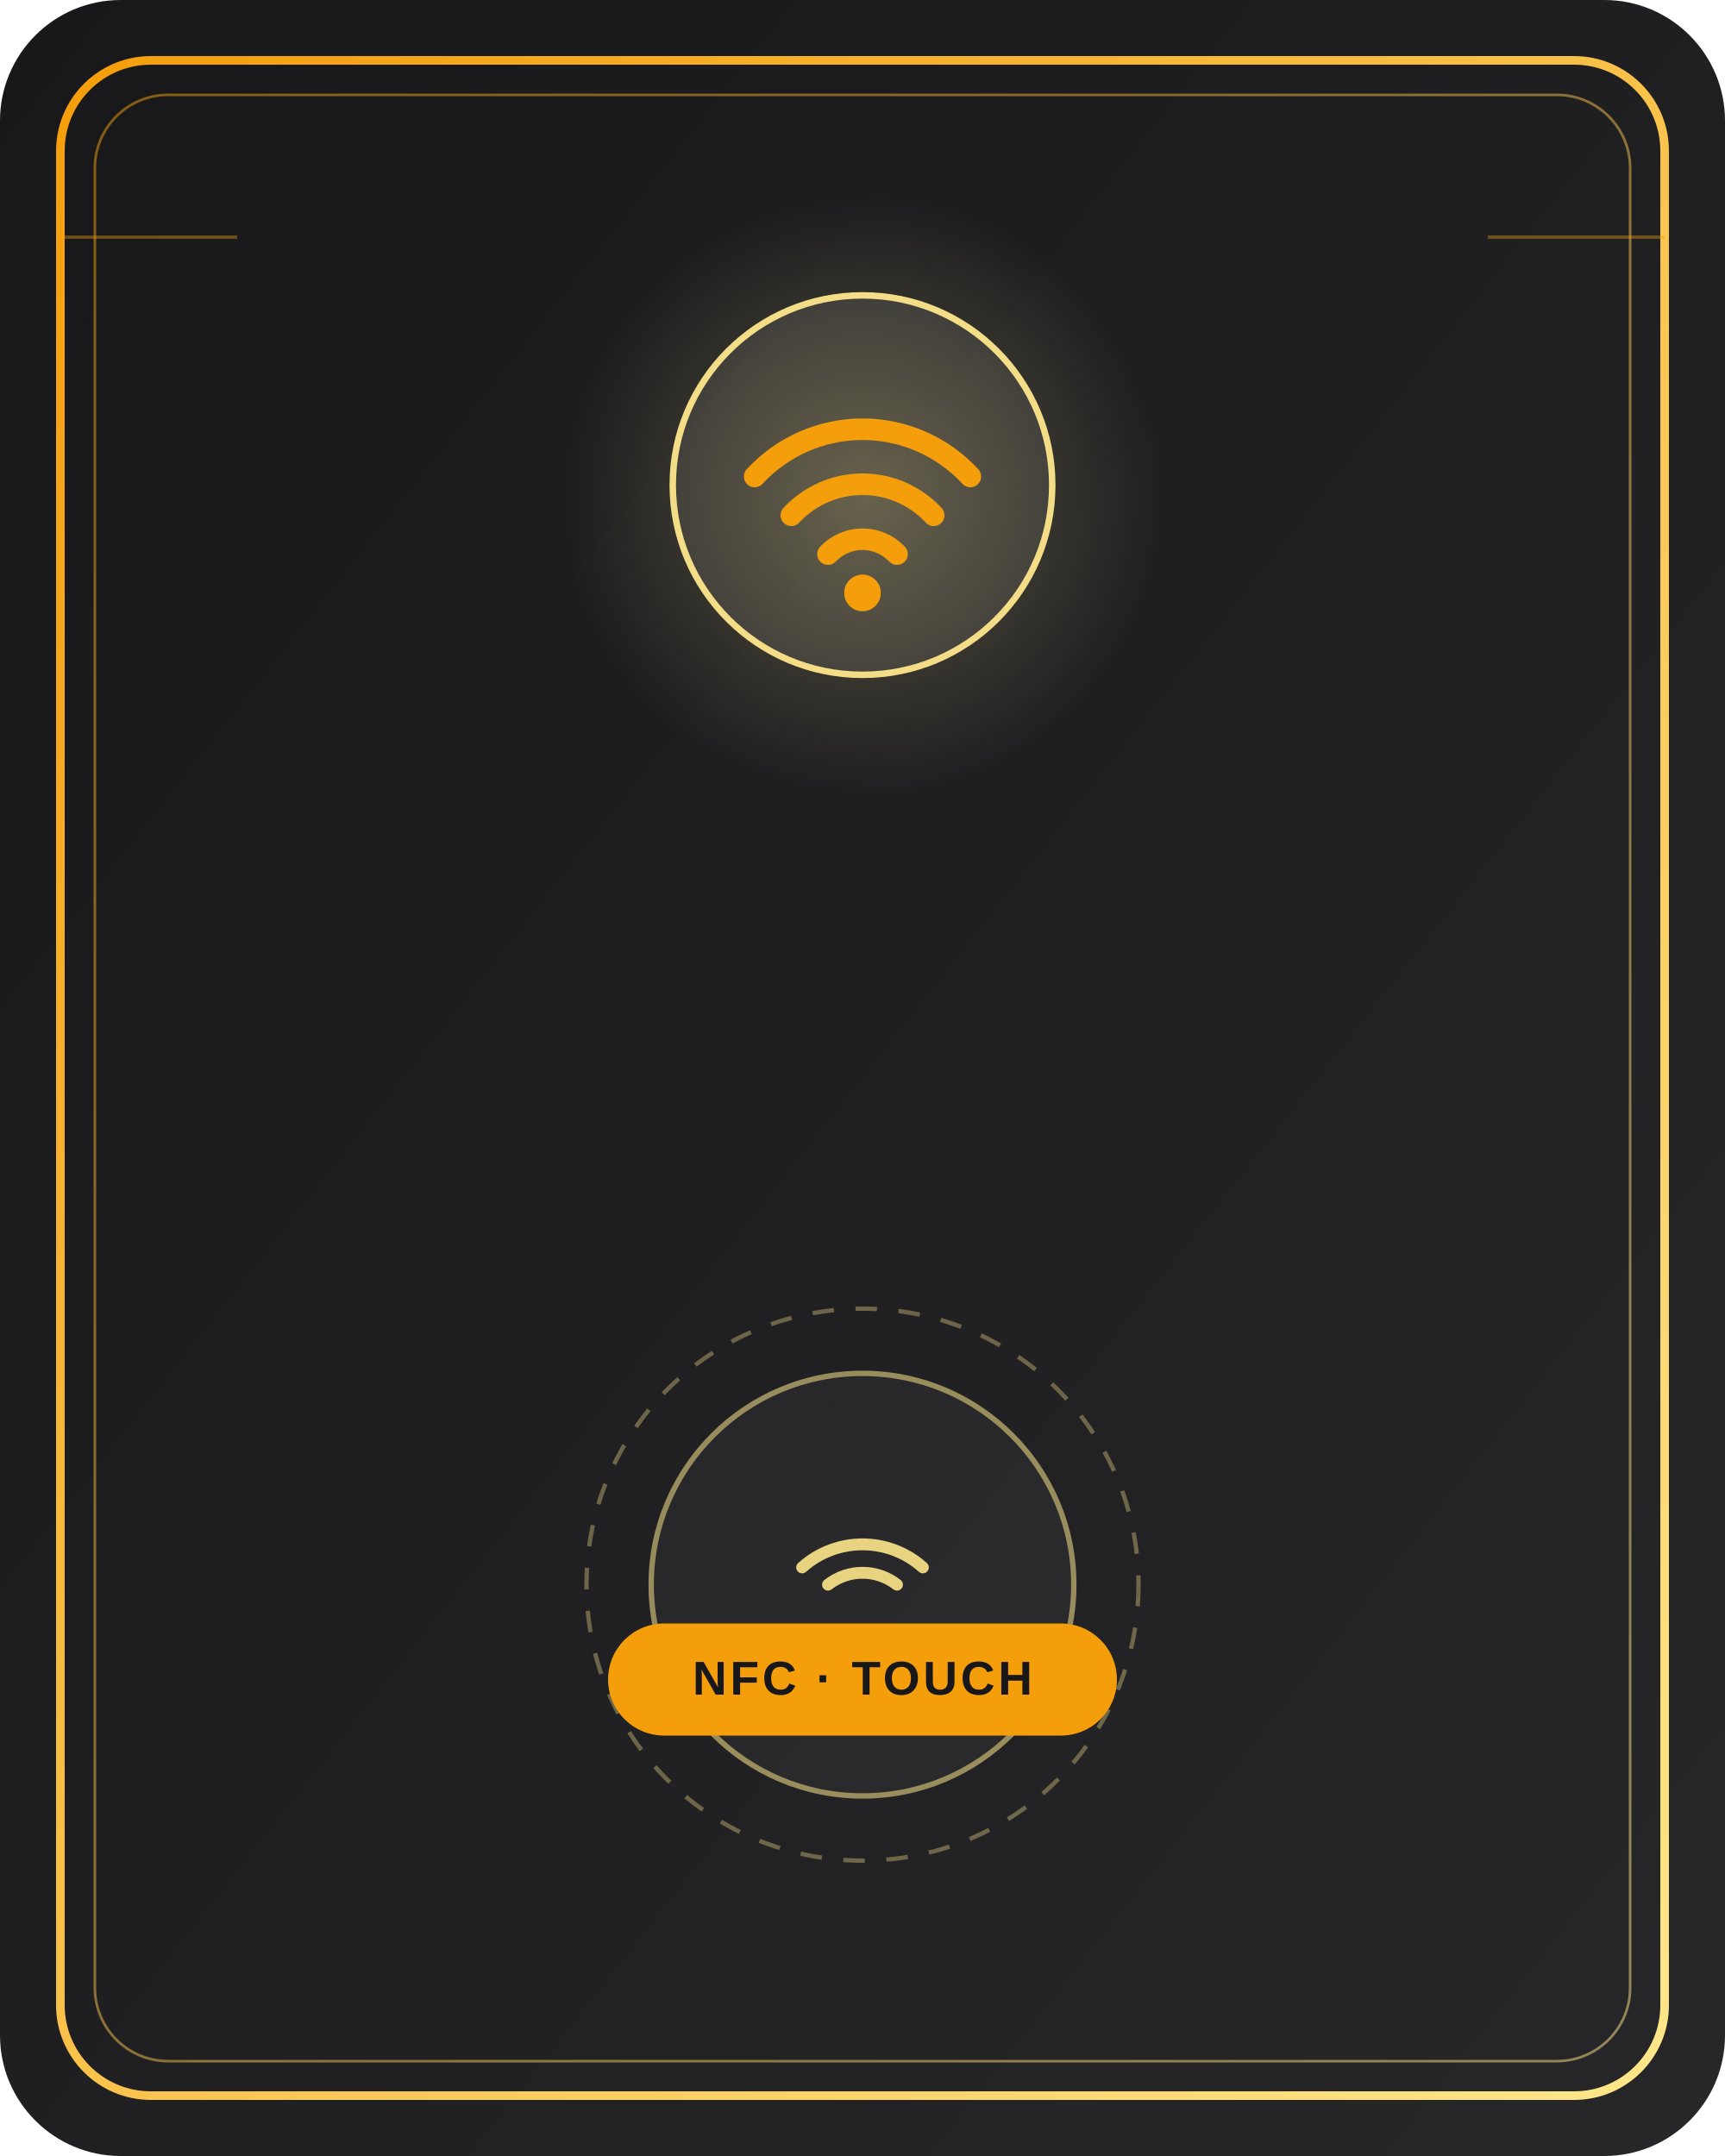
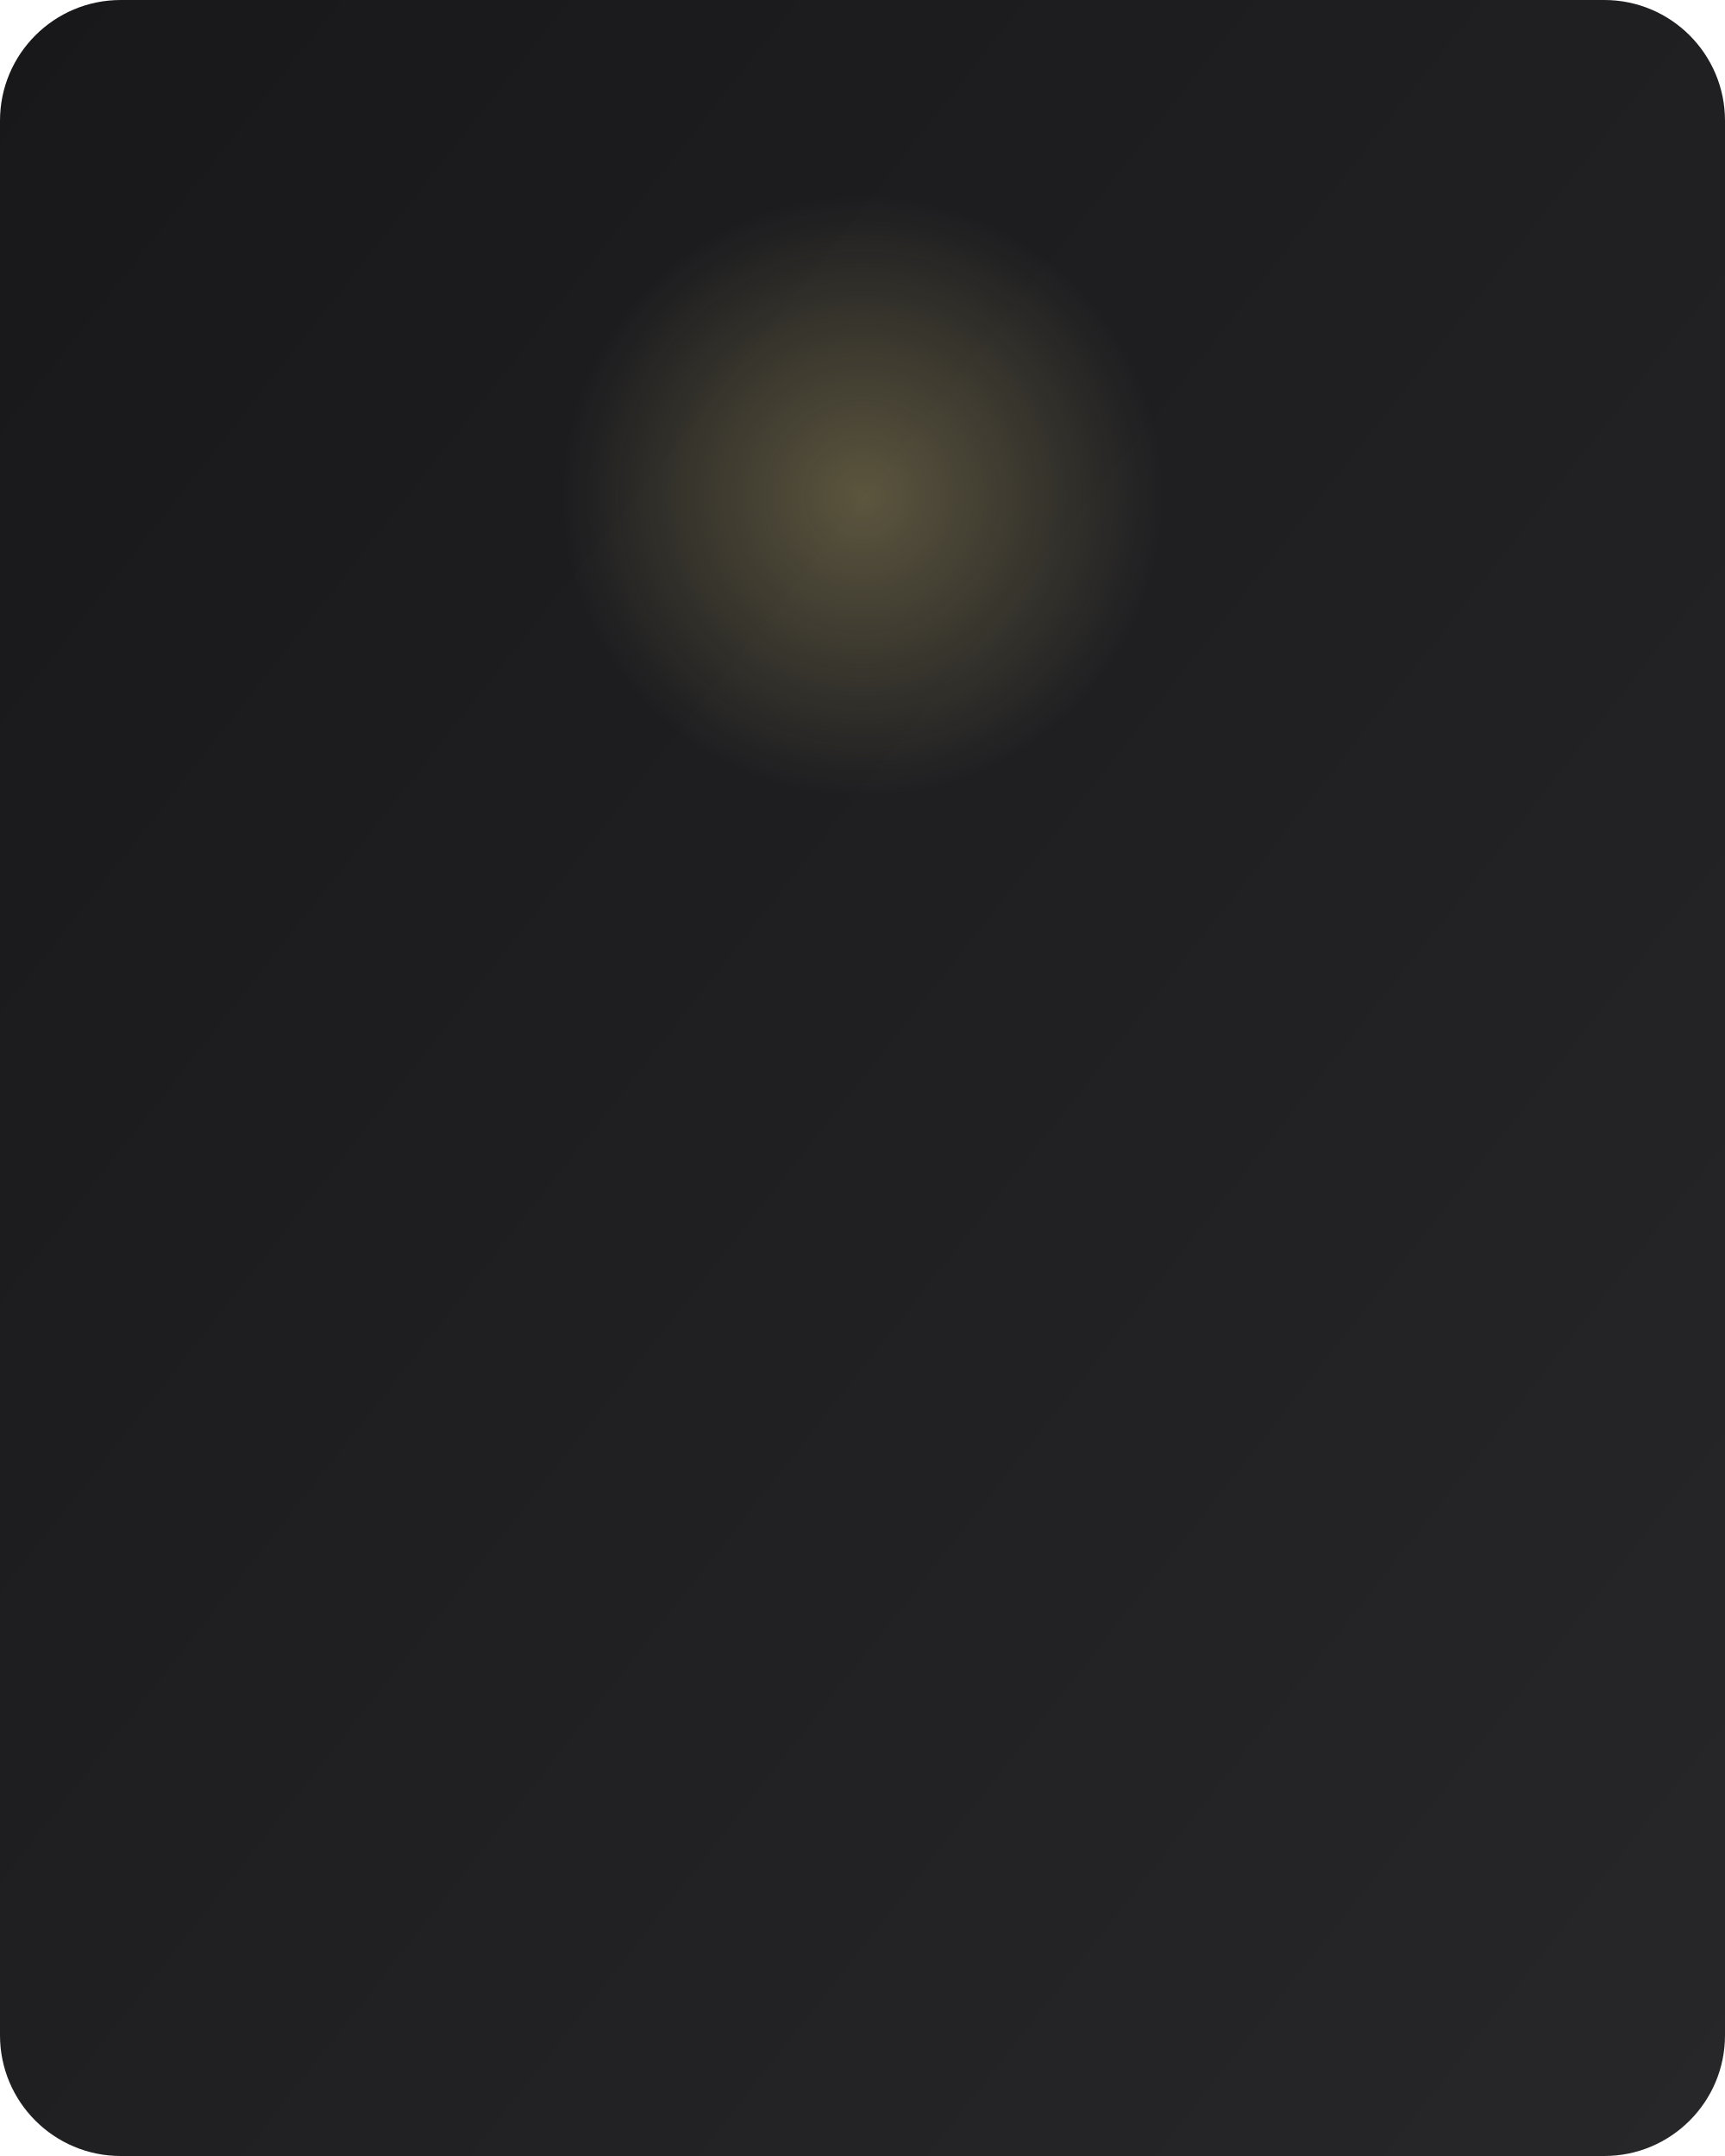
<svg xmlns="http://www.w3.org/2000/svg" width="800" height="1000" viewBox="0 0 800 1000">
  <defs>
    <linearGradient id="bg-06" x1="0%" y1="0%" x2="100%" y2="100%">
      <stop offset="0%" stop-color="#18181B" />
      <stop offset="100%" stop-color="#27272A" />
    </linearGradient>
    <linearGradient id="acc-06" x1="0%" y1="0%" x2="100%" y2="100%">
      <stop offset="0%" stop-color="#F59E0B" />
      <stop offset="100%" stop-color="#FDE68A" />
    </linearGradient>
    <radialGradient id="glow-06" cx="50%" cy="50%" r="50%">
      <stop offset="0%" stop-color="#FDE68A" stop-opacity="0.28" />
      <stop offset="100%" stop-color="#FDE68A" stop-opacity="0" />
    </radialGradient>
    <clipPath id="clip-06">
      <rect width="800" height="1000" rx="56" />
    </clipPath>
  </defs>
  <g clip-path="url(#clip-06)">
    <rect width="800" height="1000" rx="56" fill="url(#bg-06)" />
-     <rect x="28" y="28" width="744" height="944" rx="42" fill="none" stroke="url(#acc-06)" stroke-width="4" />
-     <rect x="44" y="44" width="712" height="912" rx="34" fill="none" stroke="url(#acc-06)" stroke-width="1.2" opacity="0.5" />
-     <path d="M 28 110 H 110 M 690 110 H 772" stroke="#F59E0B" stroke-width="1.5" opacity="0.4" />
    <circle cx="400" cy="230" r="140" fill="url(#glow-06)" />
-     <circle cx="400" cy="225" r="88" fill="rgba(255,255,255,0.08)" stroke="#FDE68A" stroke-width="3" opacity="0.95" />
-     <g fill="none" stroke="#F59E0B" stroke-width="10" stroke-linecap="round">
-       <path d="M 350 221 A 68 68 0 0 1 450 221" />
-       <path d="M 367 239 A 45 45 0 0 1 433 239" />
-       <path d="M 384 257 A 22 22 0 0 1 416 257" />
-     </g>
-     <circle cx="400" cy="275" r="8.5" fill="#F59E0B" />
-     <circle cx="400" cy="735" r="128" fill="none" stroke="#FDE68A" stroke-width="2" stroke-dasharray="10 10" opacity="0.35" />
-     <circle cx="400" cy="735" r="98" fill="rgba(255,255,255,0.07)" stroke="#FDE68A" stroke-width="2.5" opacity="0.55" />
-     <g fill="none" stroke="#FDE68A" stroke-width="5.5" stroke-linecap="round" opacity="0.9">
-       <path d="M 382 701 A 26 26 0 0 1 382 733" transform="rotate(-90 400 717)" />
-       <path d="M 390 689 A 42 42 0 0 1 390 745" transform="rotate(-90 400 717)" />
-     </g>
-     <rect x="282" y="753" width="236" height="52" rx="26" fill="#F59E0B" />
-     <text x="400" y="786" text-anchor="middle" font-family="Outfit, Arial, sans-serif" font-size="22" font-weight="800" letter-spacing="1.5" fill="#18181B">NFC · TOUCH</text>
  </g>
</svg>
